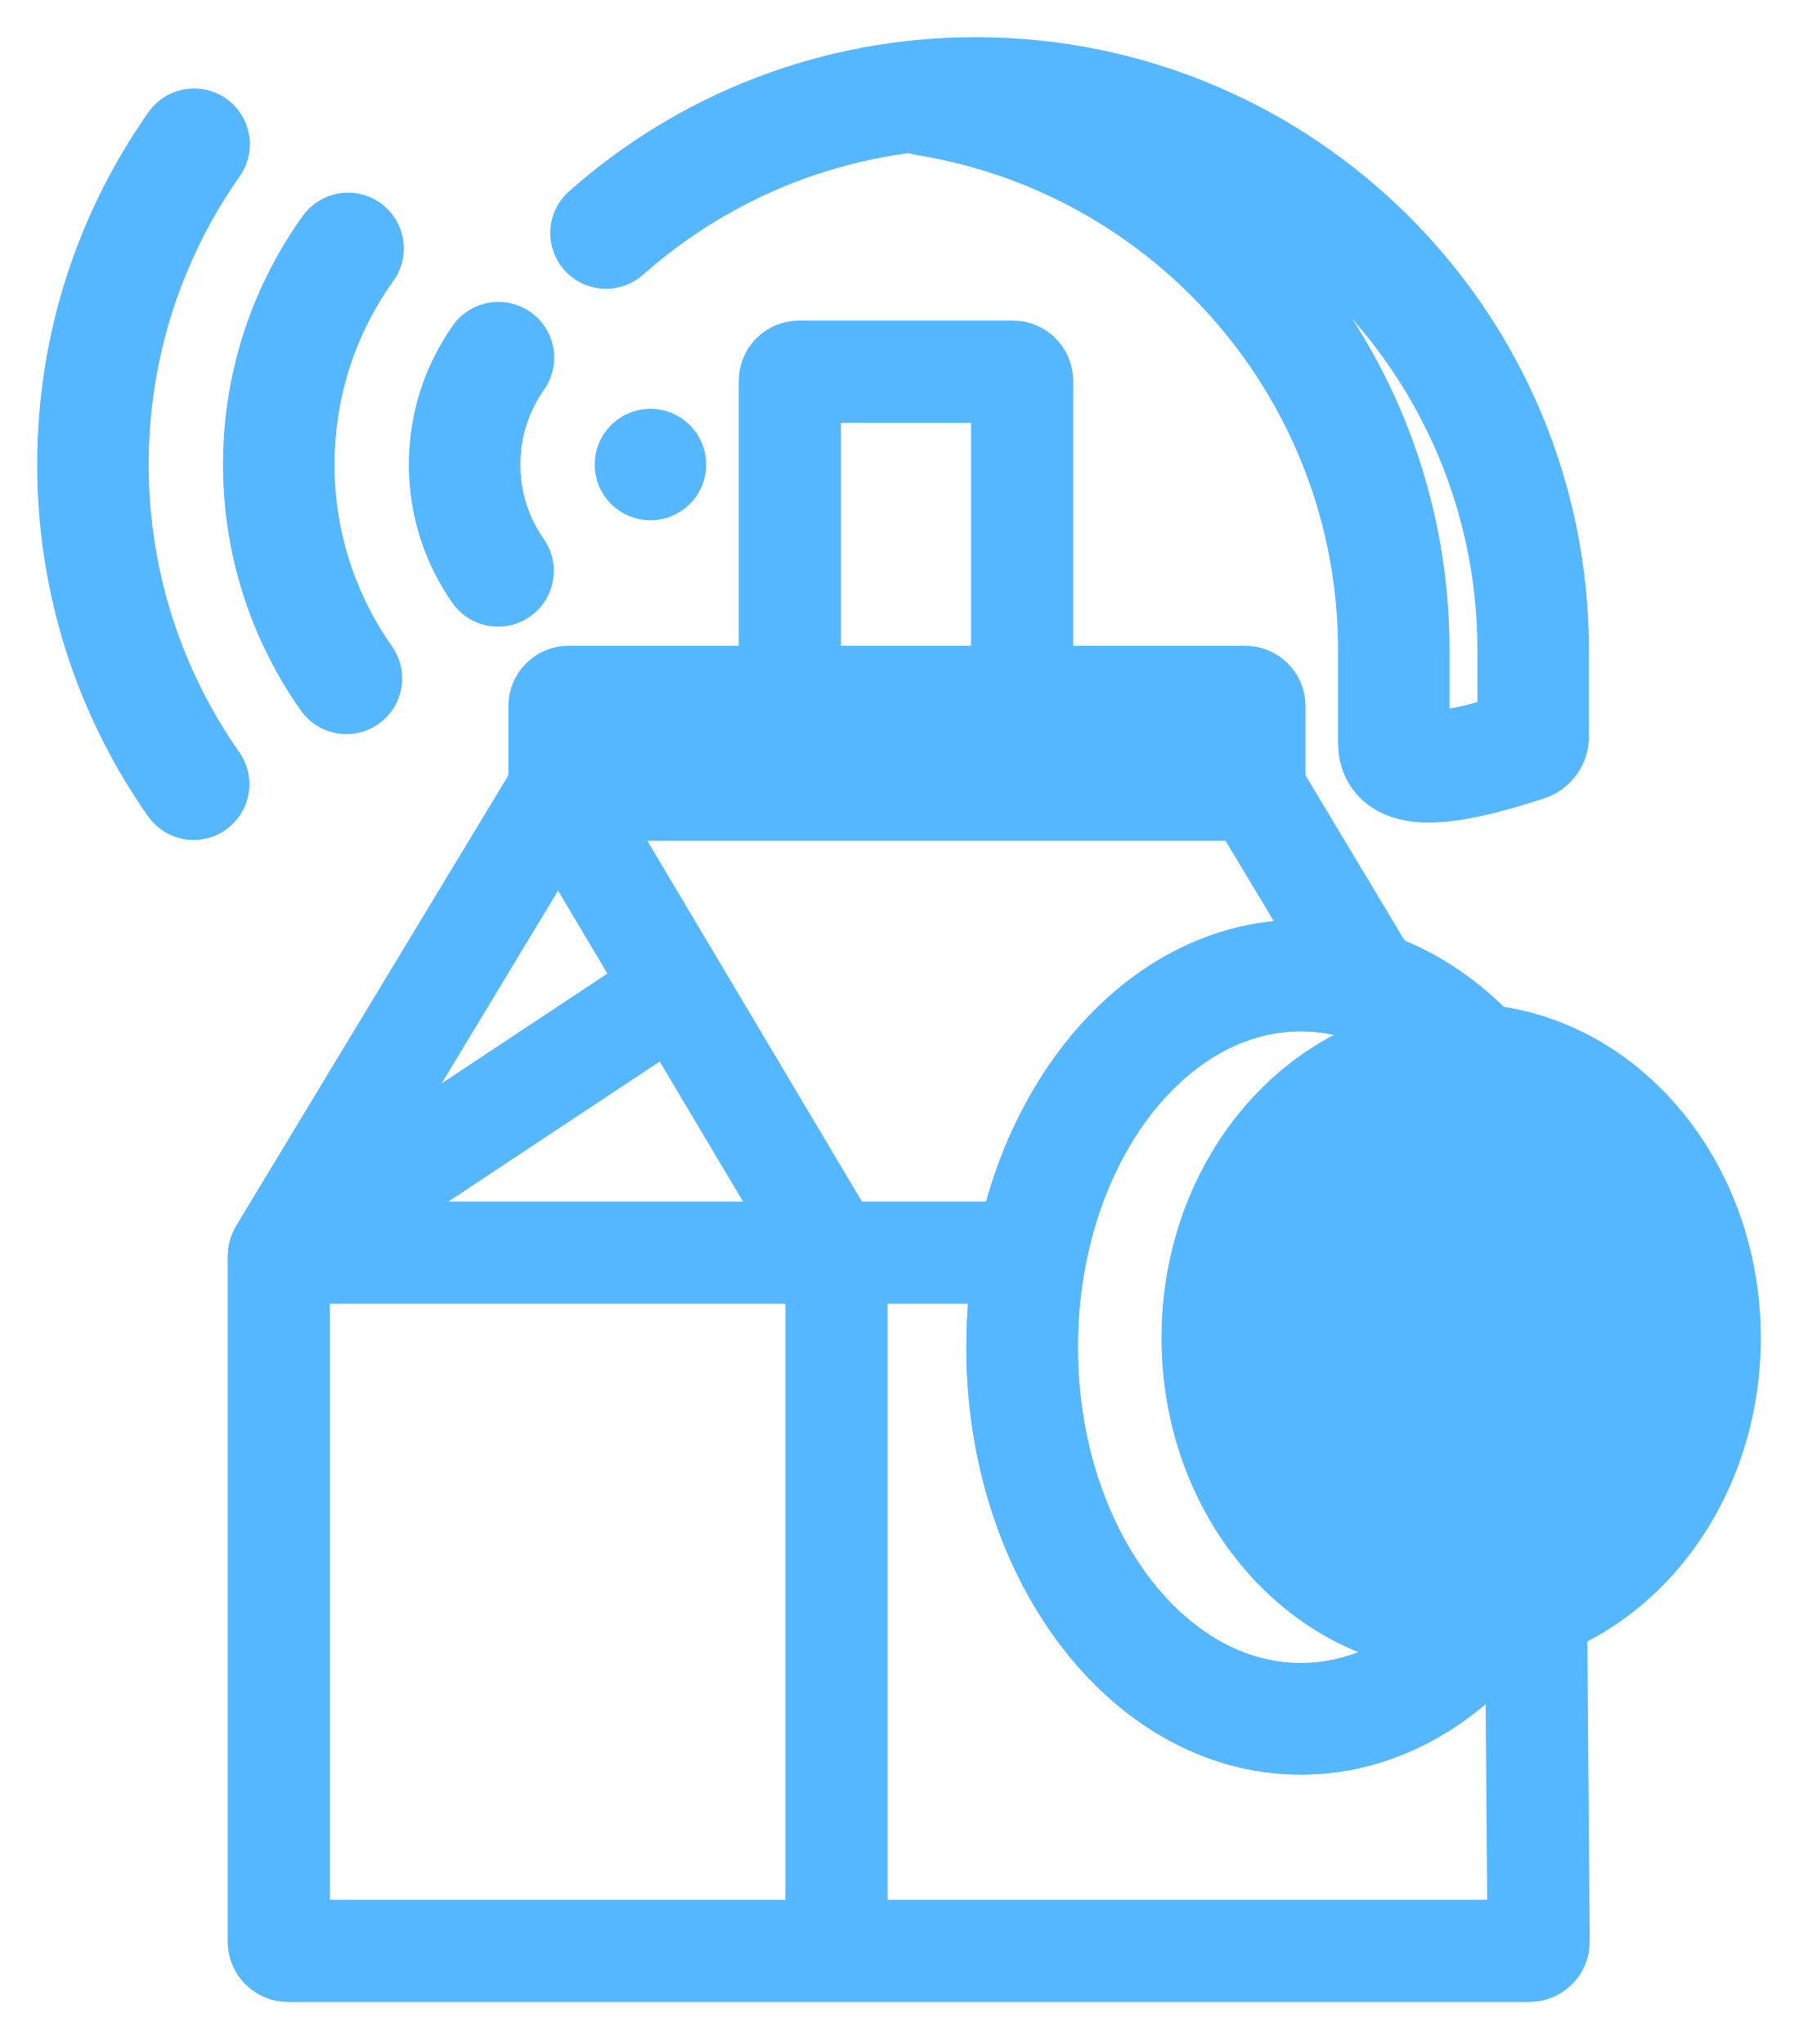
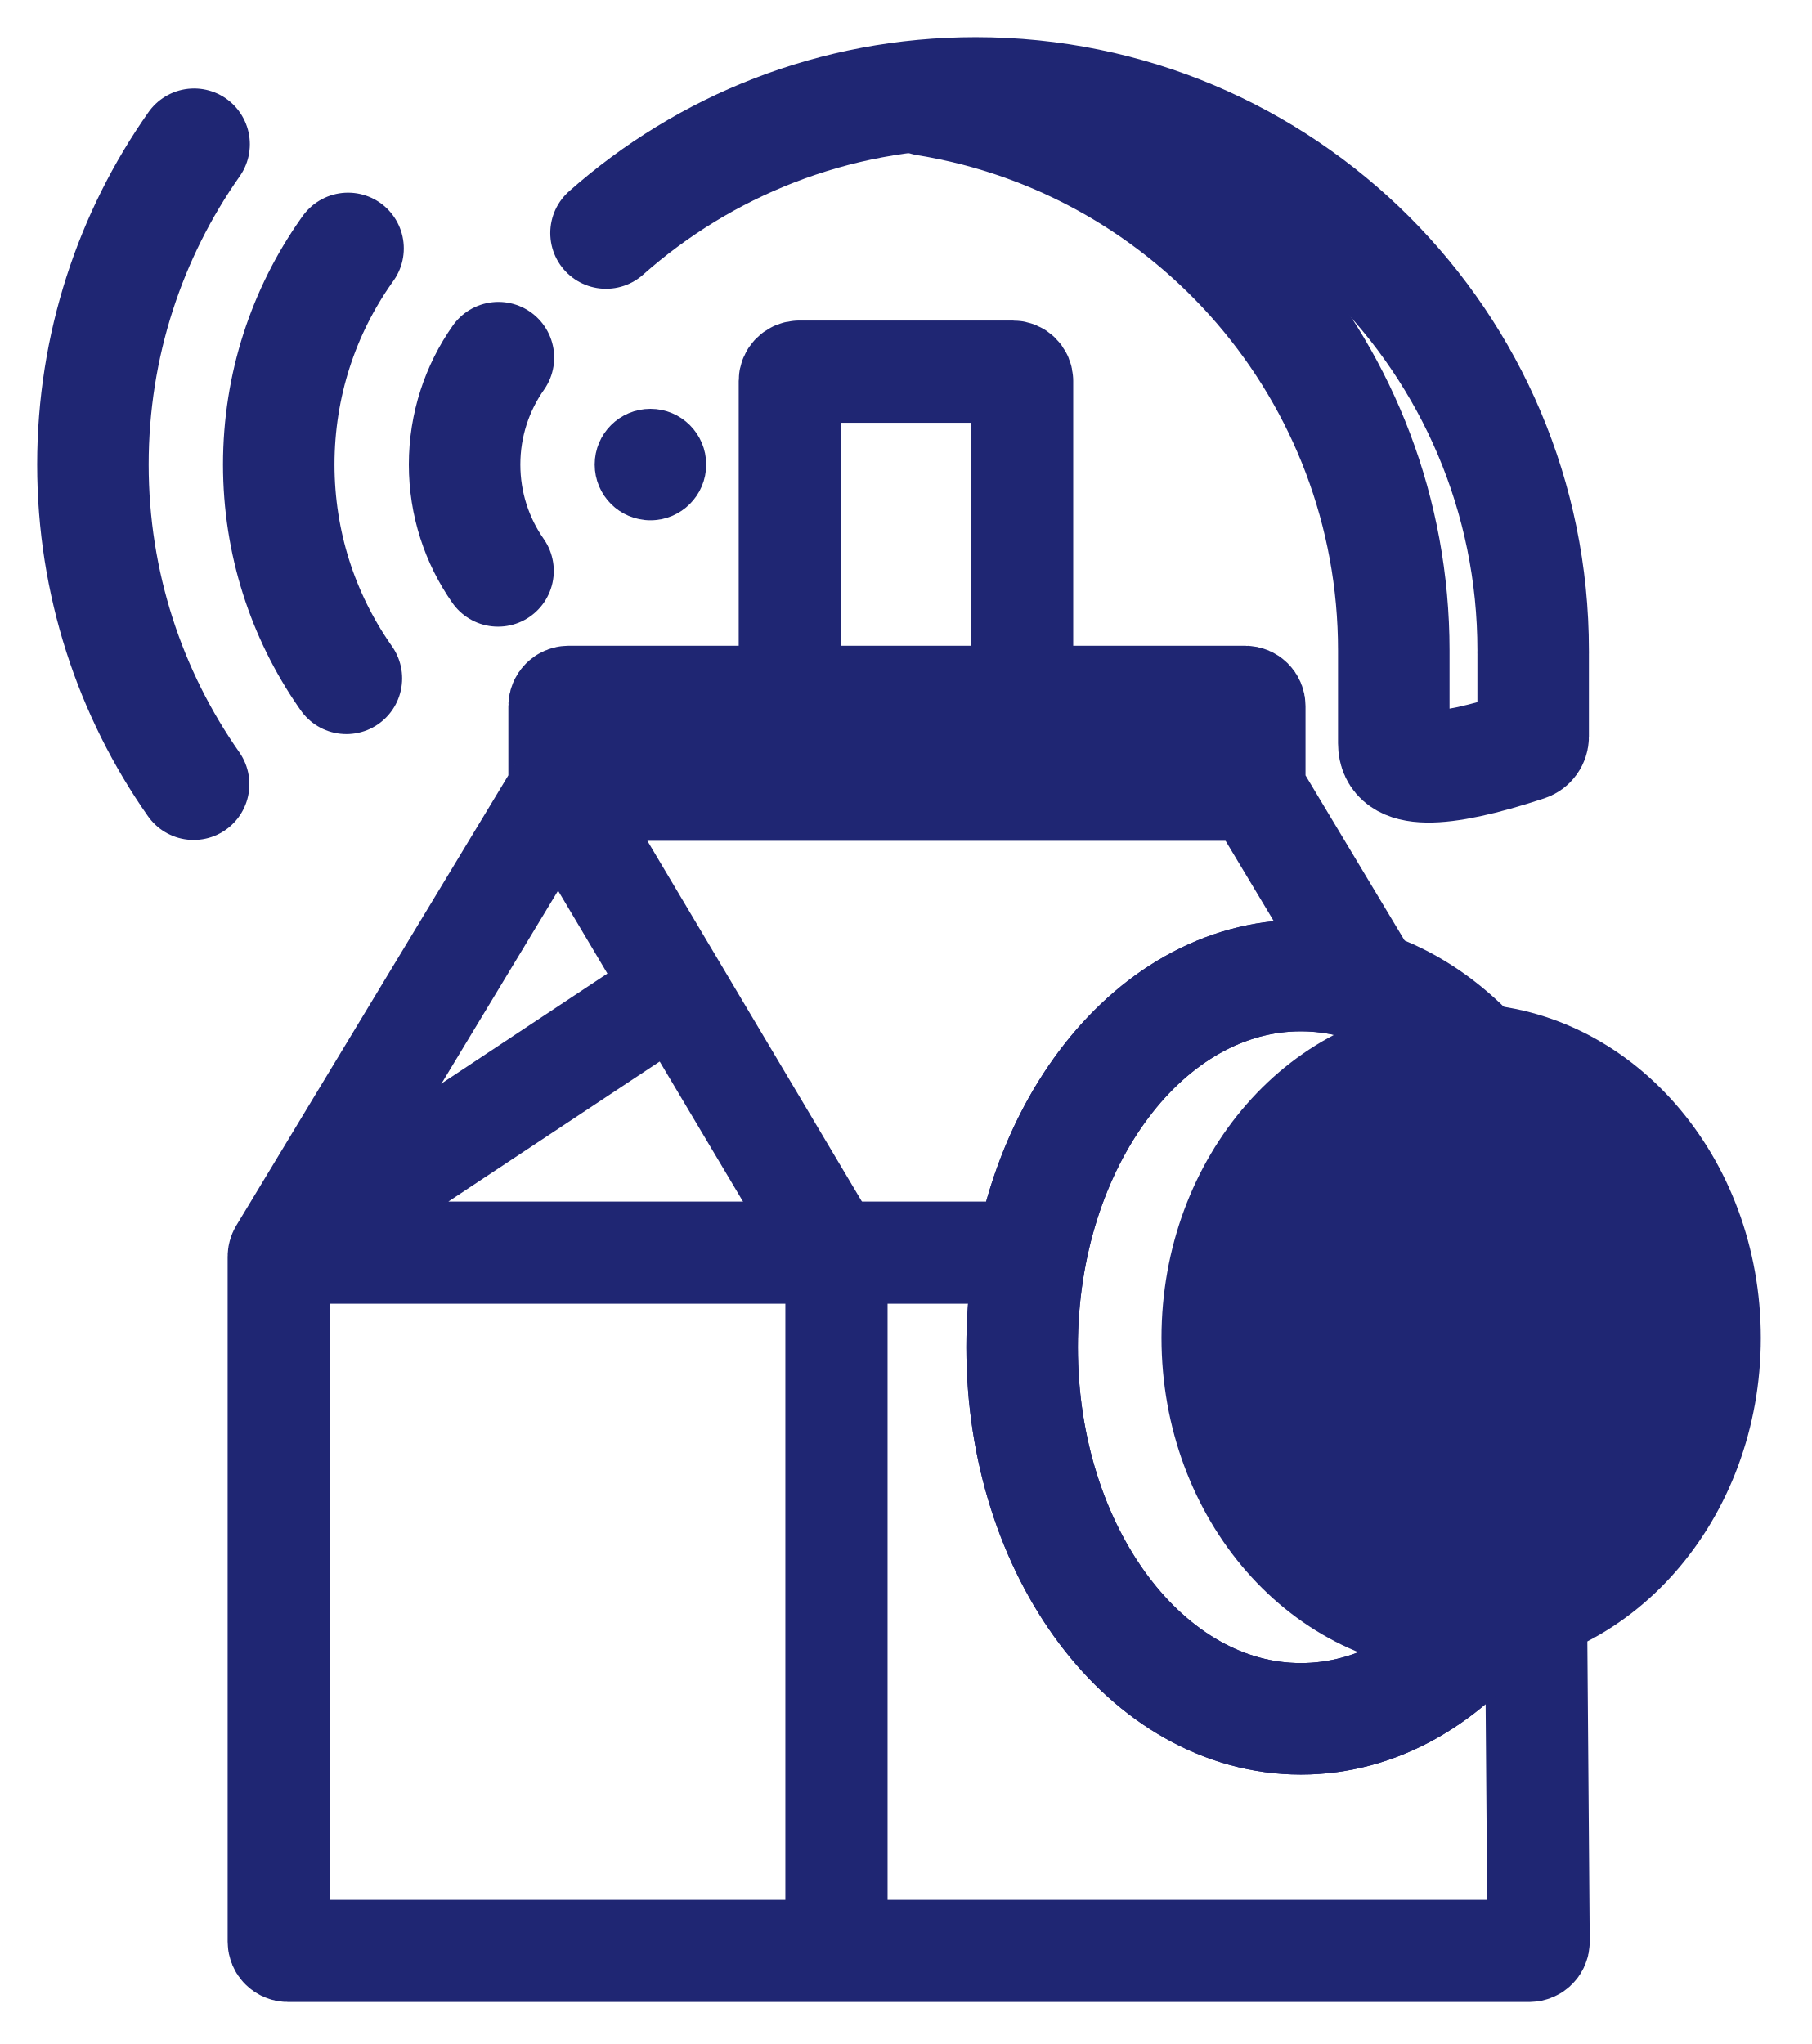
<svg xmlns="http://www.w3.org/2000/svg" width="195px" height="220px" viewBox="0 0 195 220" version="1.1">
  <defs />
  <g id="Symbols" stroke="none" stroke-width="1" fill="none" fill-rule="evenodd">
-     <g id="Pafiume-cast" stroke="#55B7FF">
+     <g id="Pafiume-cast" stroke="#1F2673">
      <g id="Bottle" transform="translate(30, 40)" stroke-width="11">
        <path d="M105.143,45.216 L134.86,94.745 C134.952,94.898 135.001,95.073 135.002,95.251 L135.587,168.971 C135.591,169.523 135.147,169.974 134.595,169.979 C134.592,169.979 134.589,169.979 134.587,169.979 L1,169.979 C0.448,169.979 6.76353751e-17,169.531 0,168.979 L7.77156117e-15,95.257 C7.74923677e-15,95.075 0.05,94.896 0.144,94.74 L30.066,45.217 C30.161,45.061 30.21,44.882 30.21,44.7 L30.21,36 C30.21,35.448 30.658,35 31.21,35 L104,35 C104.552,35 105,35.448 105,36 L105,44.702 C105,44.883 105.049,45.061 105.143,45.216 Z" id="Path-3" />
        <path d="M105,45 L31.758,45 C31.206,45 30.758,45.448 30.758,46 C30.758,46.18 30.807,46.357 30.899,46.511 L60.021,95.48 L60.021,170" id="Path-6" />
        <path d="M80.496,94.824 L3.319,94.824 C2.767,94.824 2.319,94.376 2.319,93.824 C2.319,93.488 2.487,93.175 2.767,92.99 L45,65" id="Path-7" />
        <path d="M80,35 L80,1 C80,0.448 79.552,-1.01453063e-16 79,0 L56,0 C55.448,1.01453063e-16 55,0.448 55,1 L55,35" id="Path-2" />
      </g>
      <g id="Spray" transform="translate(10, 15)">
-         <circle id="Oval-Copy-9" stroke-width="2" fill="#55B7FF" cx="60" cy="35" r="5" />
+         <circle id="Oval-Copy-9" stroke-width="2" fill="#1F2673" cx="60" cy="35" r="5" />
        <path d="M43.64,23.493 C41.347,26.748 40,30.717 40,35 C40,39.257 41.33,43.204 43.598,46.447" id="Oval-3" stroke-width="12" stroke-linecap="round" />
        <path d="M27.457,11.737 C27.393,11.826 27.329,11.916 27.266,12.006 C22.688,18.51 20,26.441 20,35 C20,43.433 22.61,51.257 27.066,57.708 C27.136,57.809 27.207,57.911 27.278,58.012" id="Oval-3-Copy" stroke-width="12" stroke-linecap="round" />
        <path d="M10.888,0.524 C4.028,10.279 0,22.169 0,35 C0,47.8 4.008,59.664 10.838,69.405" id="Oval-3-Copy-2" stroke-width="12" stroke-linecap="round" />
      </g>
      <path d="M148.351,106.57 C145.7,105.548 142.898,105 140,105 C123.431,105 110,122.909 110,145 C110,167.091 123.431,185 140,185 C156.569,185 170,167.091 170,145" id="Oval" stroke-width="12" />
-       <ellipse id="Oval-Copy" stroke-width="12" fill="#55B7FF" cx="157.25" cy="144" rx="26.25" ry="30" />
+       <ellipse id="Oval-Copy" stroke-width="12" fill="#1F2673" cx="157.25" cy="144" rx="26.25" ry="30" />
      <path d="M165,70 C165,36.863 138.137,10 105,10 C89.739,10 75.808,15.698 65.22,25.082" id="Oval-4-Copy-3" stroke-width="12" stroke-linecap="round" />
      <path d="M165,70.455 L165,79.28 C165,79.711 164.723,80.094 164.313,80.229 C154.771,83.376 150,83.299 150,80 C150,70.647 150,74.15 150,70 C150,40.158 128.213,15.404 99.678,10.776" id="Oval-4-Copy-2" stroke-width="12" stroke-linecap="round" />
      <ellipse id="Oval-2" stroke-width="12" cx="140" cy="145" rx="30" ry="40" />
    </g>
  </g>
</svg>
